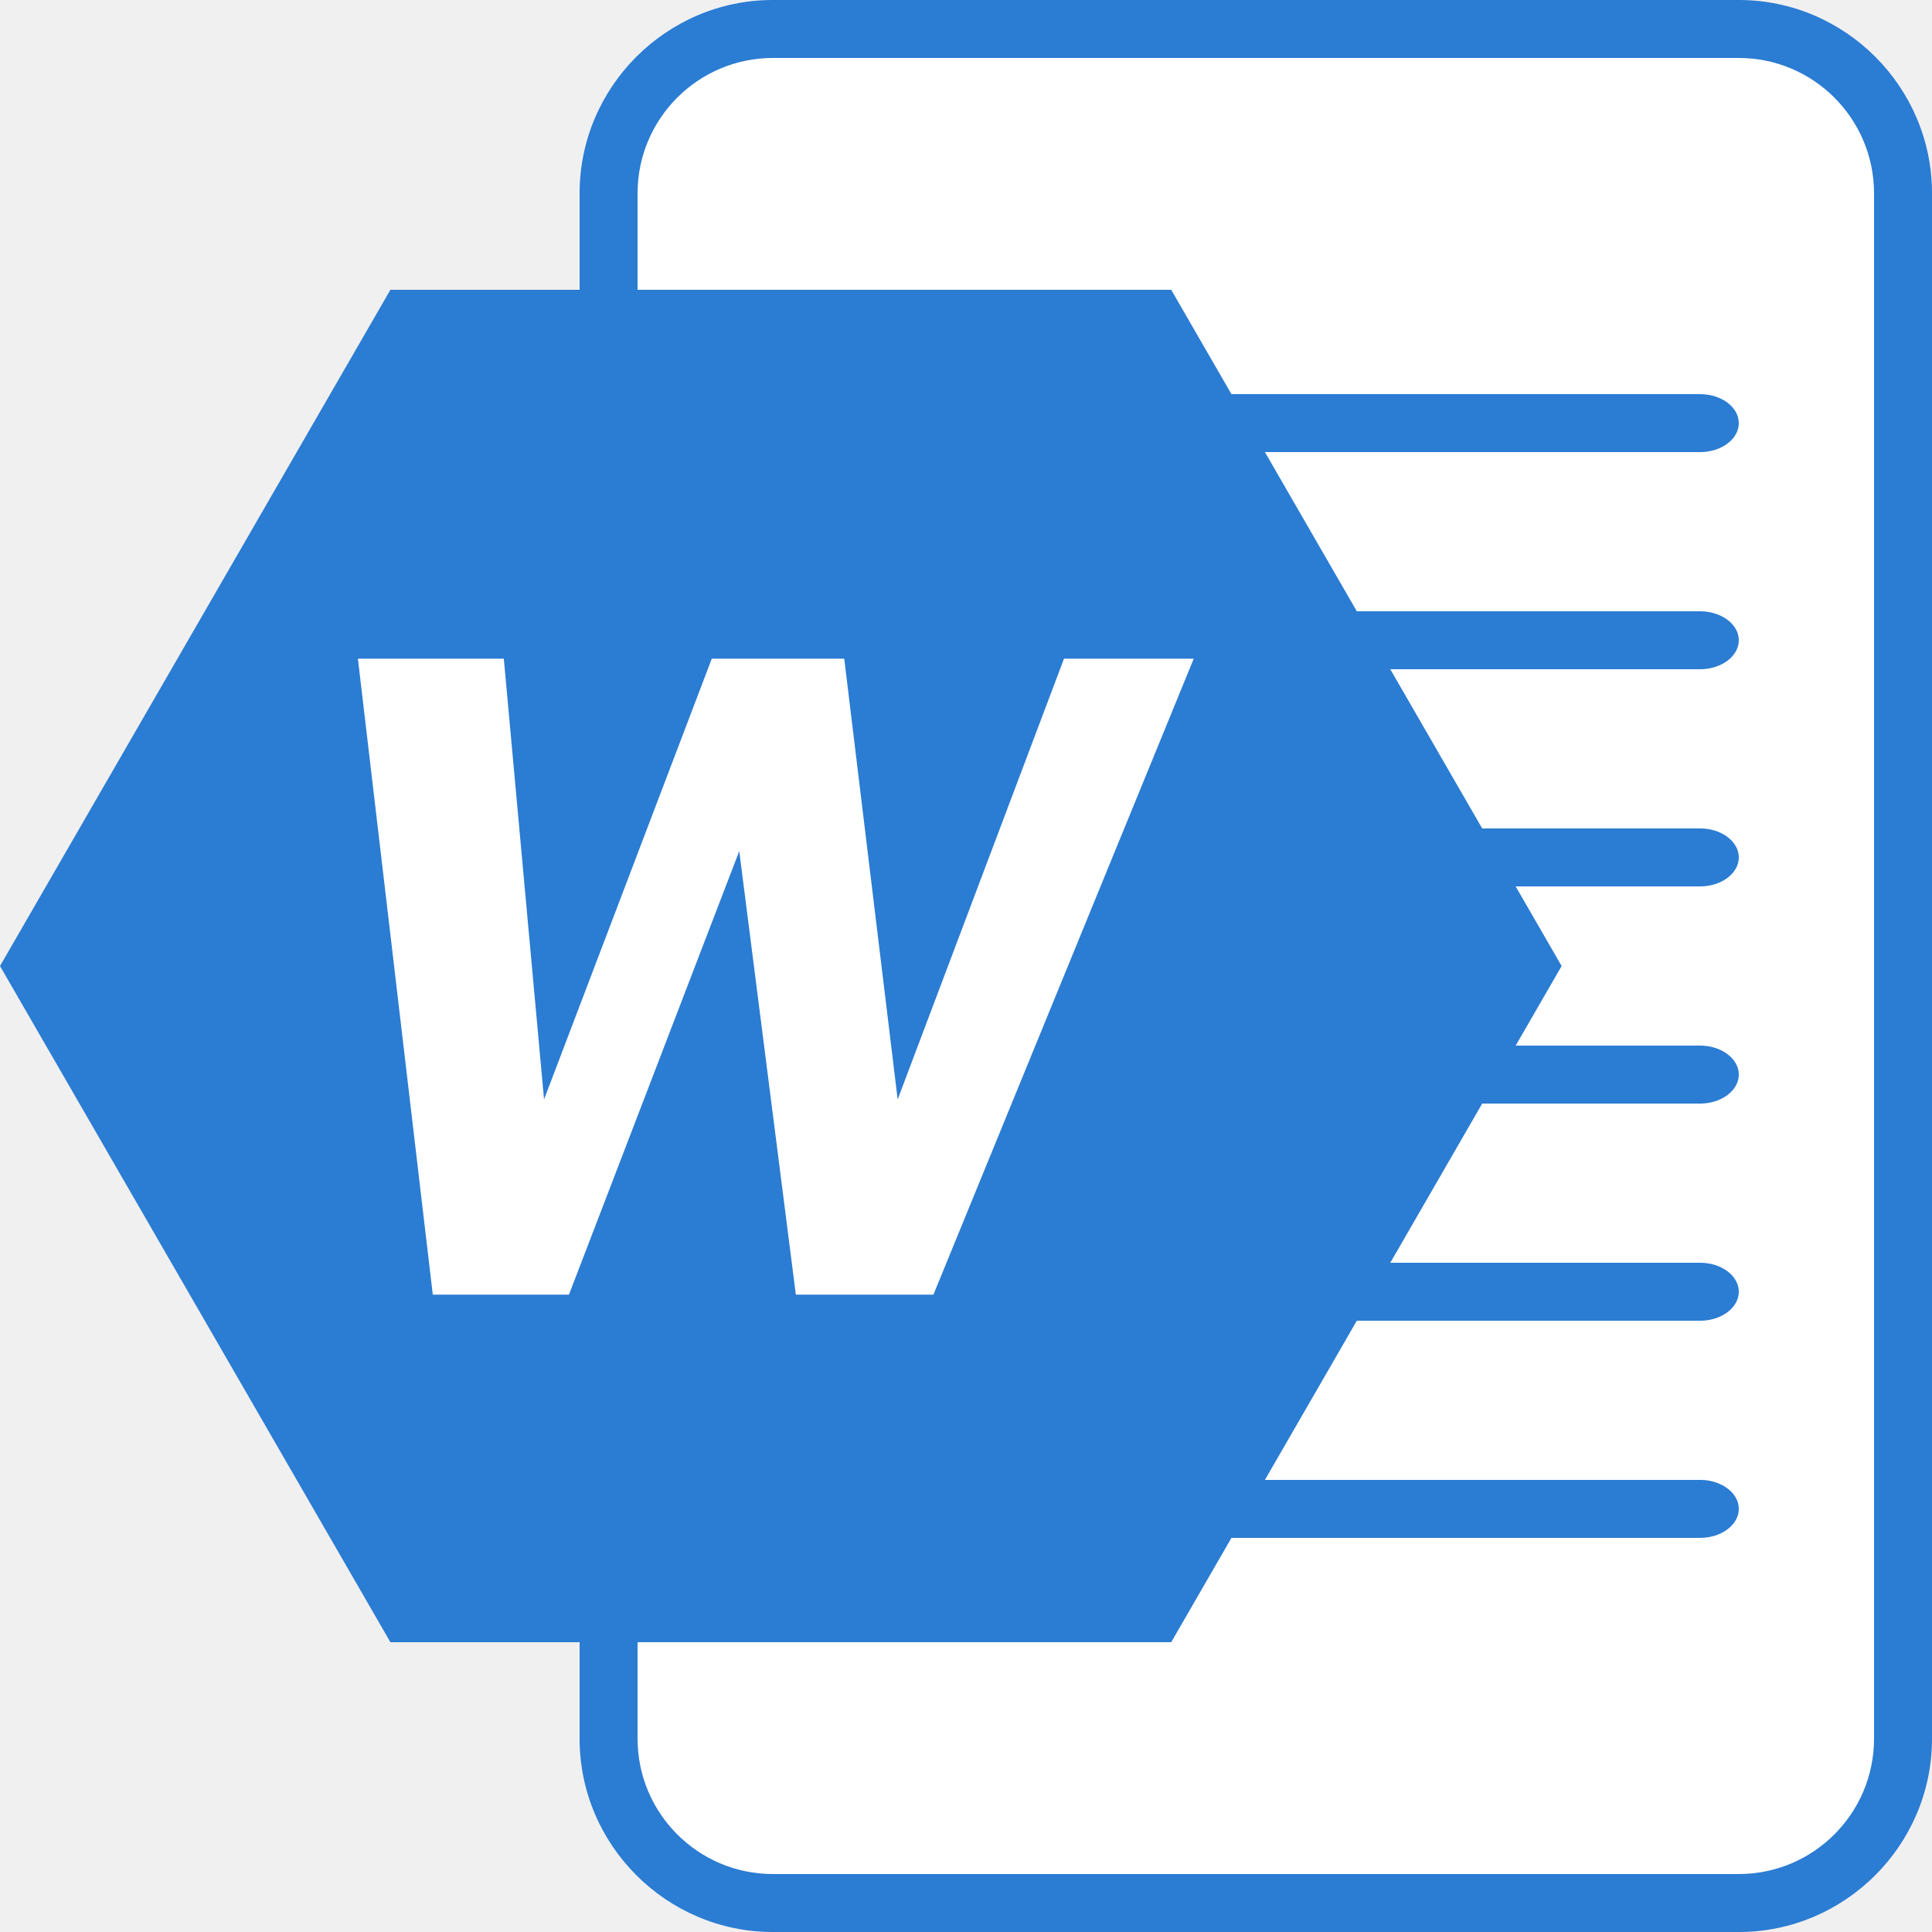
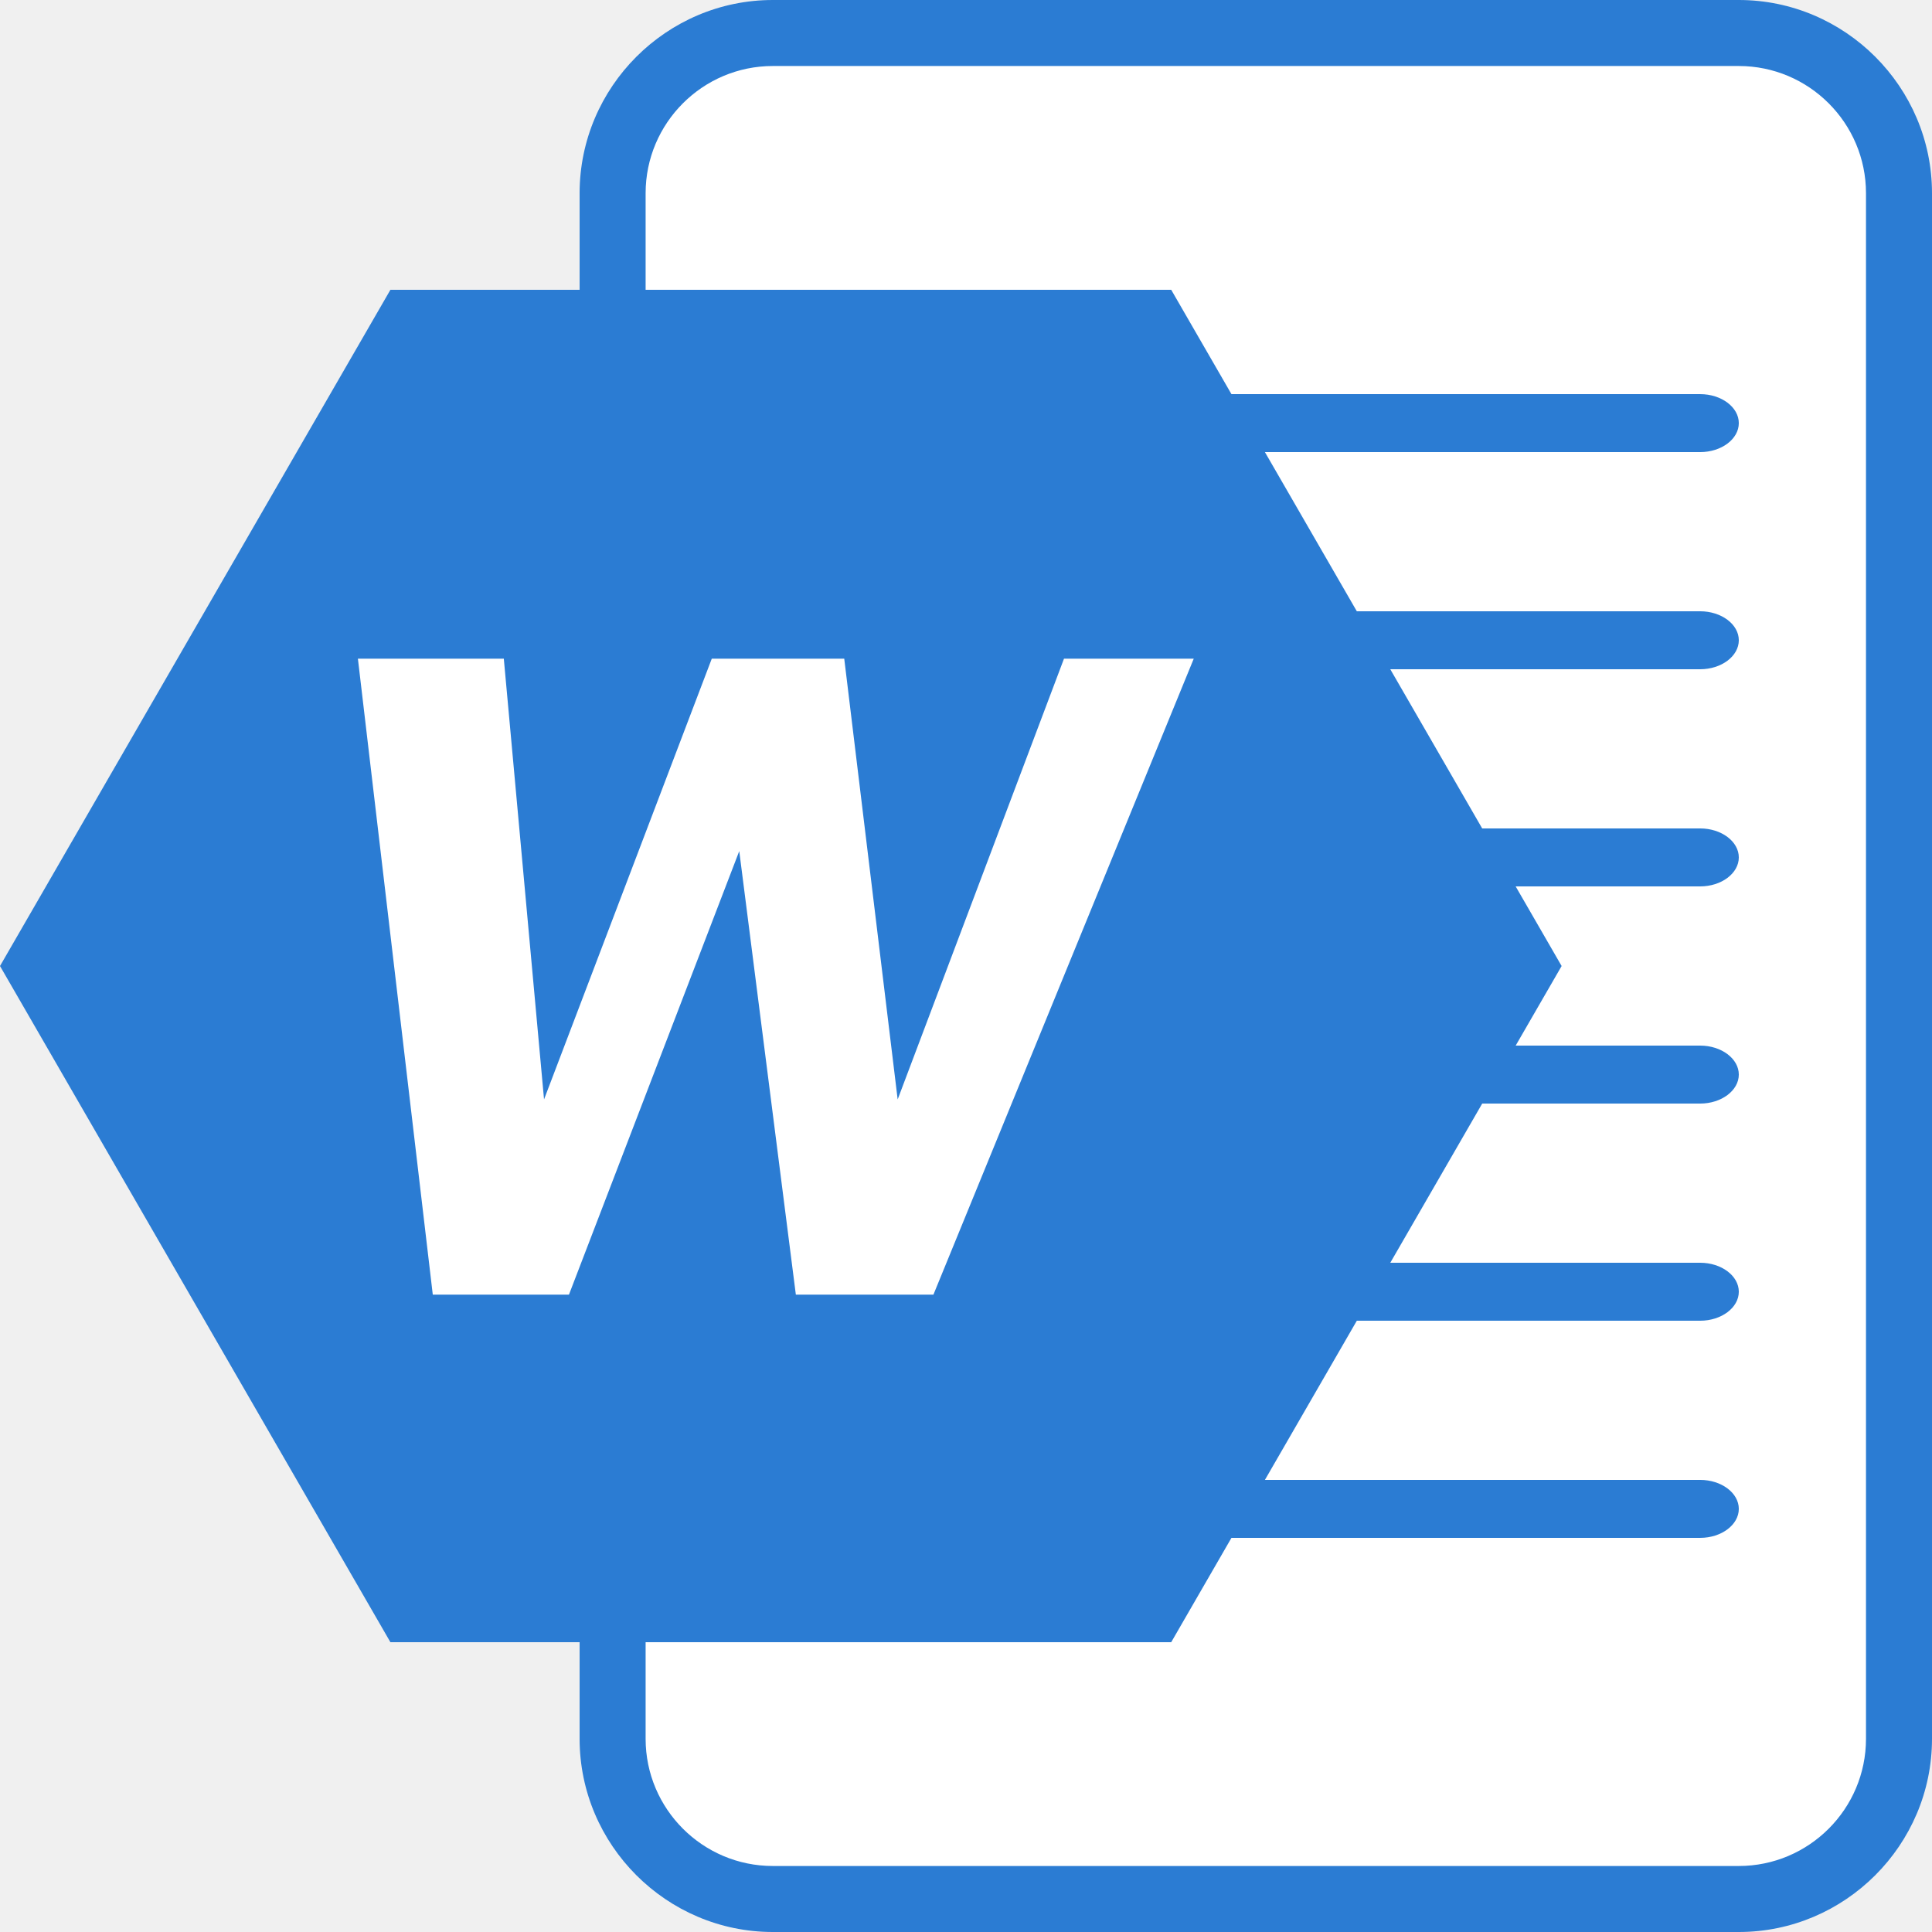
<svg xmlns="http://www.w3.org/2000/svg" version="1.1" x="0px" y="0px" width="240px" height="240px" viewBox="0 0 240 240" enable-background="new 0 0 240 240" xml:space="preserve">
  <g id="工作區域參考線">
</g>
  <g id="圖層_1">
    <g>
      <path fill-rule="evenodd" clip-rule="evenodd" fill="#FFFFFF" d="M216.001,232.8c9.264,0,16.799-7.536,16.799-16.8V24    c0-9.264-7.535-16.8-16.799-16.8h-120c-9.264,0-16.8,7.536-16.8,16.8v192c0,9.264,7.536,16.8,16.8,16.8H216.001z" />
      <g>
-         <path fill-rule="evenodd" clip-rule="evenodd" fill="#2B7CD3" d="M240,216c0,13.199-10.8,24-23.999,24h-120     c-13.2,0-24-10.801-24-24V24c0-13.199,10.8-24,24-24h120C229.2,0,240,10.801,240,24V216z M216.001,232.8     c9.264,0,16.799-7.536,16.799-16.8V24c0-9.264-7.535-16.8-16.799-16.8h-120c-9.264,0-16.8,7.536-16.8,16.8v192     c0,9.264,7.536,16.8,16.8,16.8H216.001z" />
+         <path fill-rule="evenodd" clip-rule="evenodd" fill="#2B7CD3" d="M240,216c0,13.199-10.8,24-23.999,24h-120     c-13.2,0-24-10.801-24-24V24c0-13.199,10.8-24,24-24h120C229.2,0,240,10.801,240,24V216z M96.001,231.8     c-8.712,0-15.8-7.088-15.8-15.8V24c0-8.712,7.088-15.8,15.8-15.8h120c8.711,0,15.799,7.088,15.799,15.8v192     c0,8.712-7.087,15.8-15.799,15.8H96.001z" />
        <path fill-rule="evenodd" clip-rule="evenodd" fill="#2B7CD3" d="M216.001,52.562c0,1.979-2.16,3.6-4.801,3.6H100.8     c-2.639,0-4.799-1.62-4.799-3.6s2.16-3.601,4.799-3.601h110.4C213.841,48.961,216.001,50.582,216.001,52.562z" />
        <path fill-rule="evenodd" clip-rule="evenodd" fill="#2B7CD3" d="M216.001,79.535c0,1.979-2.16,3.601-4.801,3.601H100.8     c-2.639,0-4.799-1.621-4.799-3.601s2.16-3.6,4.799-3.6h110.4C213.841,75.936,216.001,77.556,216.001,79.535z" />
        <path fill-rule="evenodd" clip-rule="evenodd" fill="#2B7CD3" d="M216.001,106.512c0,1.979-2.16,3.6-4.801,3.6H100.8     c-2.639,0-4.799-1.621-4.799-3.6c0-1.979,2.16-3.601,4.799-3.601h110.4C213.841,102.911,216.001,104.532,216.001,106.512z" />
        <path fill-rule="evenodd" clip-rule="evenodd" fill="#2B7CD3" d="M216.001,133.488c0,1.979-2.16,3.601-4.801,3.601H100.8     c-2.639,0-4.799-1.621-4.799-3.601c0-1.979,2.16-3.6,4.799-3.6h110.4C213.841,129.889,216.001,131.51,216.001,133.488z" />
        <path fill-rule="evenodd" clip-rule="evenodd" fill="#2B7CD3" d="M216.001,160.465c0,1.979-2.16,3.6-4.801,3.6H100.8     c-2.639,0-4.799-1.62-4.799-3.6s2.16-3.601,4.799-3.601h110.4C213.841,156.864,216.001,158.485,216.001,160.465z" />
        <path fill-rule="evenodd" clip-rule="evenodd" fill="#2B7CD3" d="M216.001,187.438c0,1.979-2.16,3.601-4.801,3.601H100.8     c-2.639,0-4.799-1.621-4.799-3.601s2.16-3.6,4.799-3.6h110.4C213.841,183.839,216.001,185.459,216.001,187.438z" />
        <g>
          <polygon fill-rule="evenodd" clip-rule="evenodd" fill="#2B7CD3" points="48.498,204 0,120.002 48.498,36 145.492,36       193.991,120.002 145.492,204     " />
        </g>
      </g>
      <g>
        <path fill="#FFFFFF" d="M148.292,81.822l-32.339,79.003h-17.09l-7.03-55.1l-21.155,55.1H53.762L44.46,81.822h18.125l4.998,54.752     L88.42,81.822h16.455l6.637,54.752l20.662-54.752H148.292z" />
      </g>
    </g>
  </g>
</svg>
